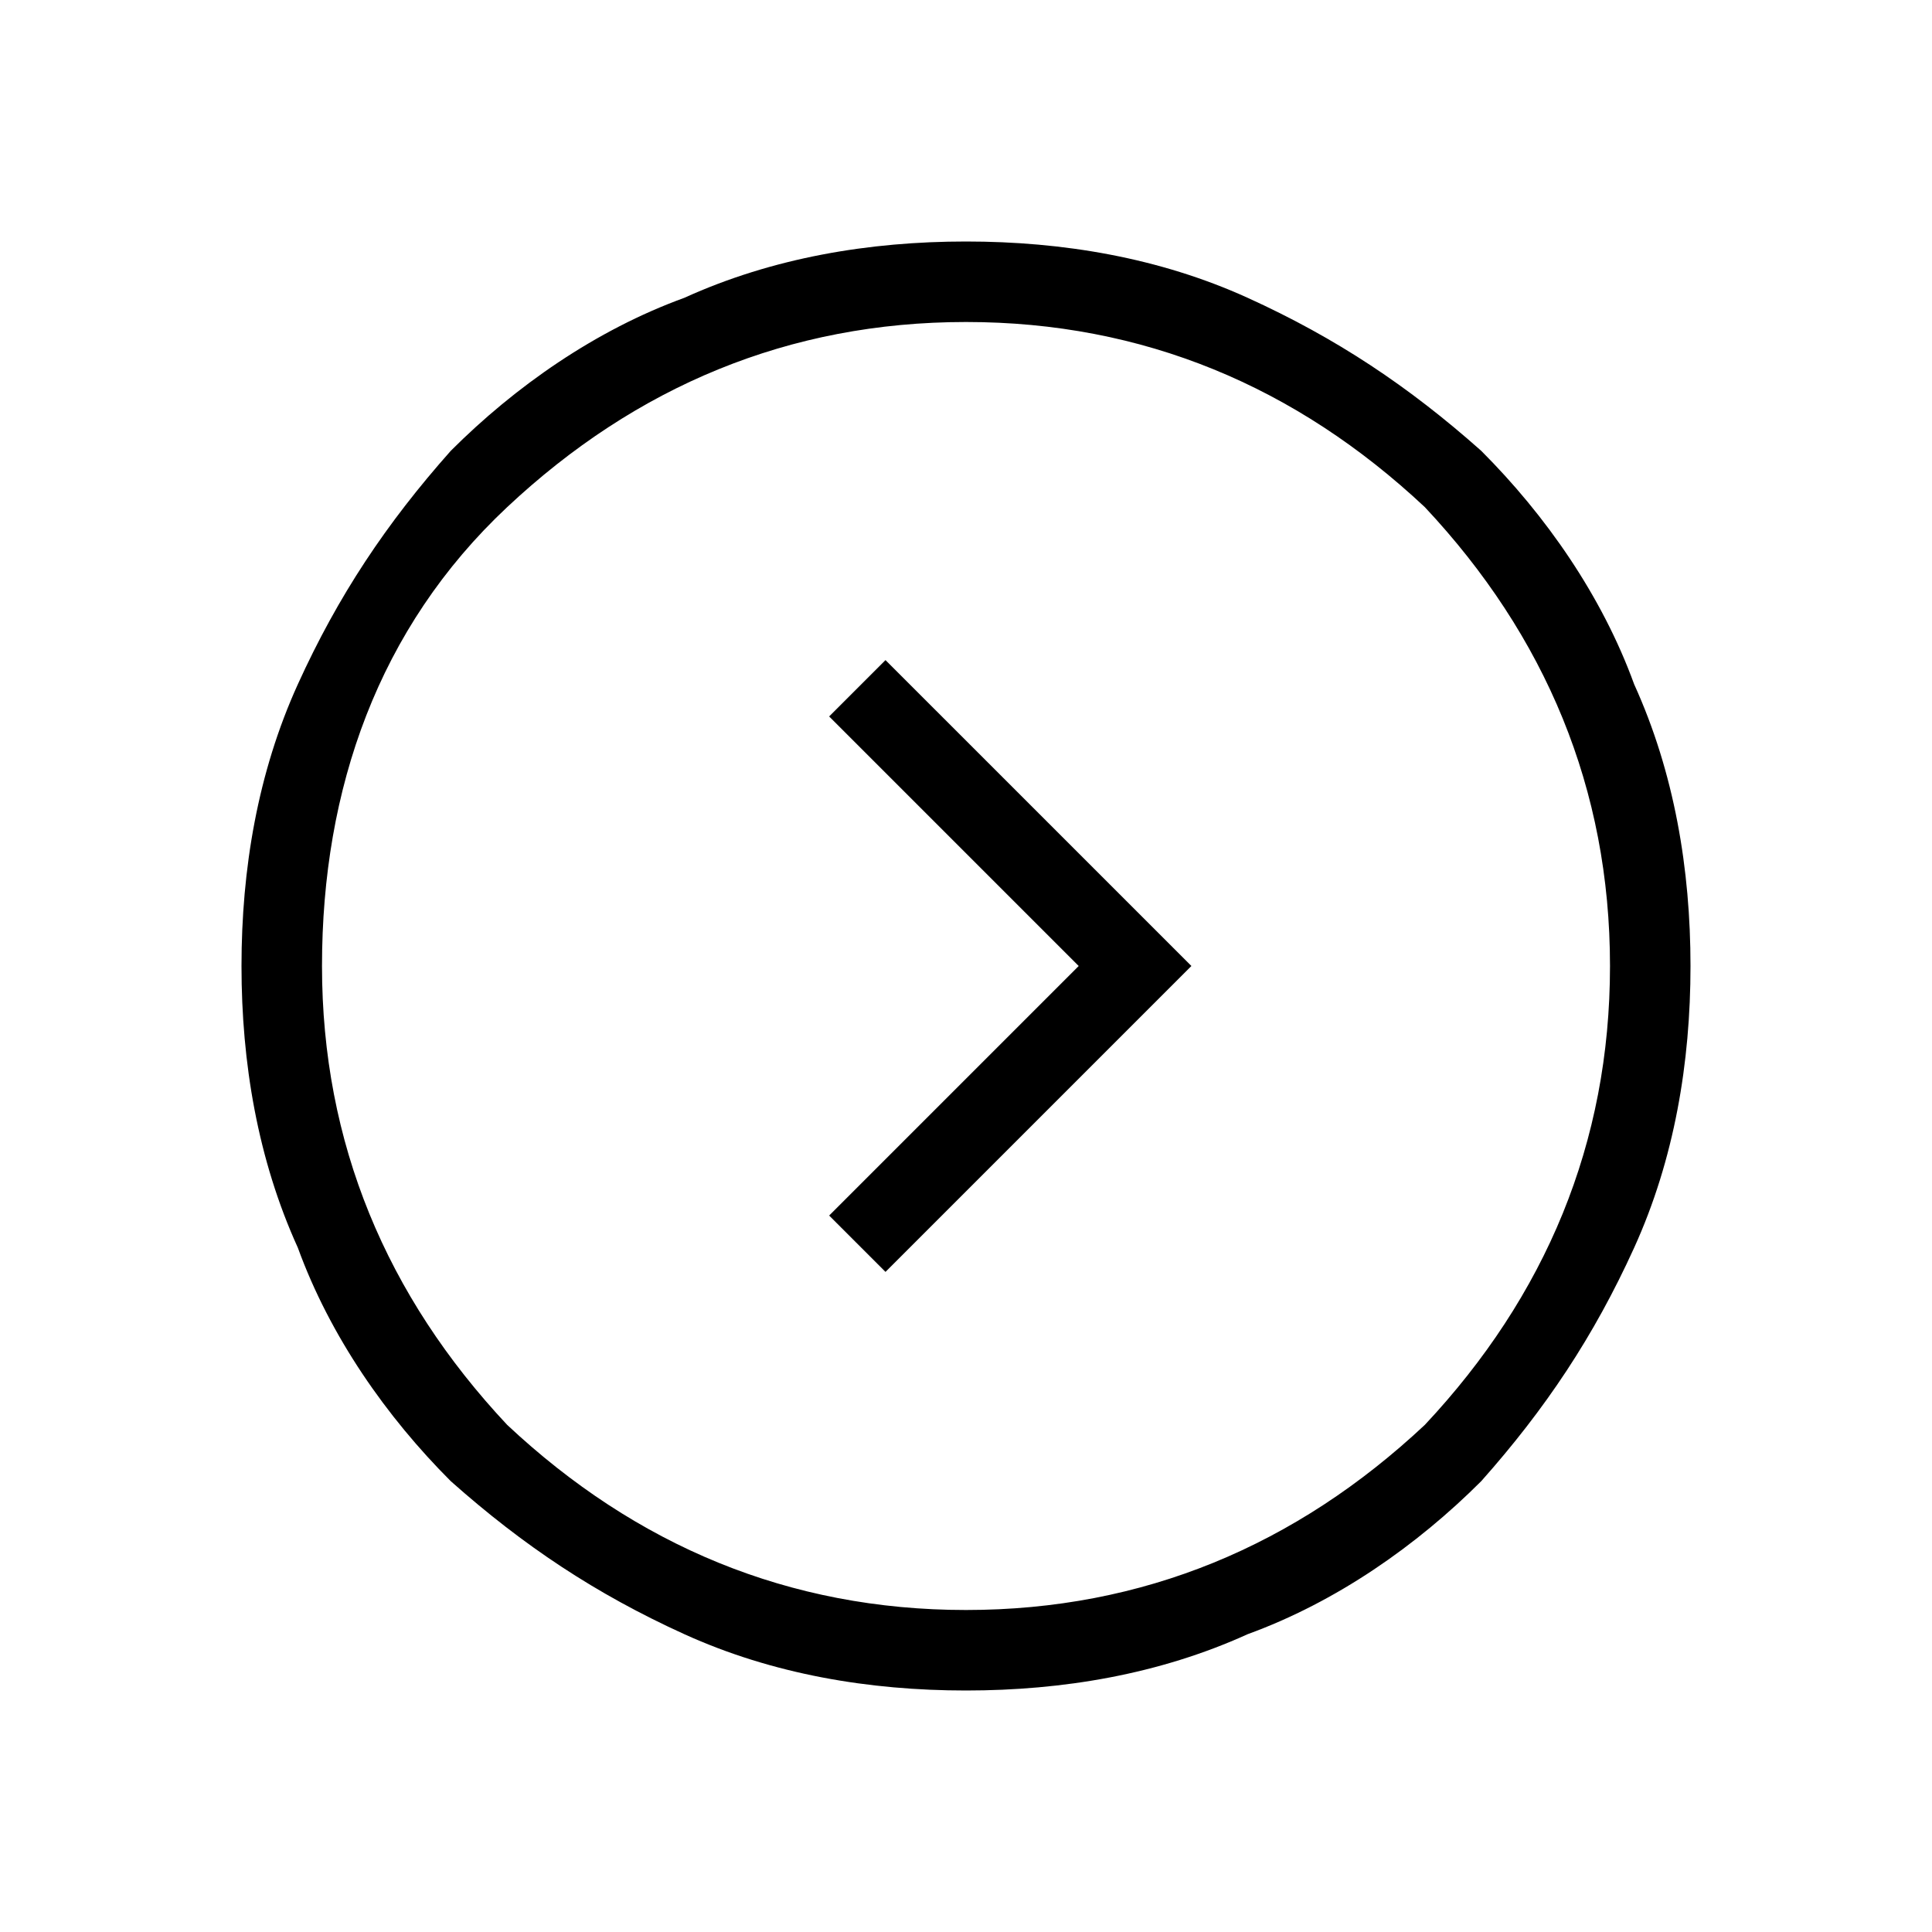
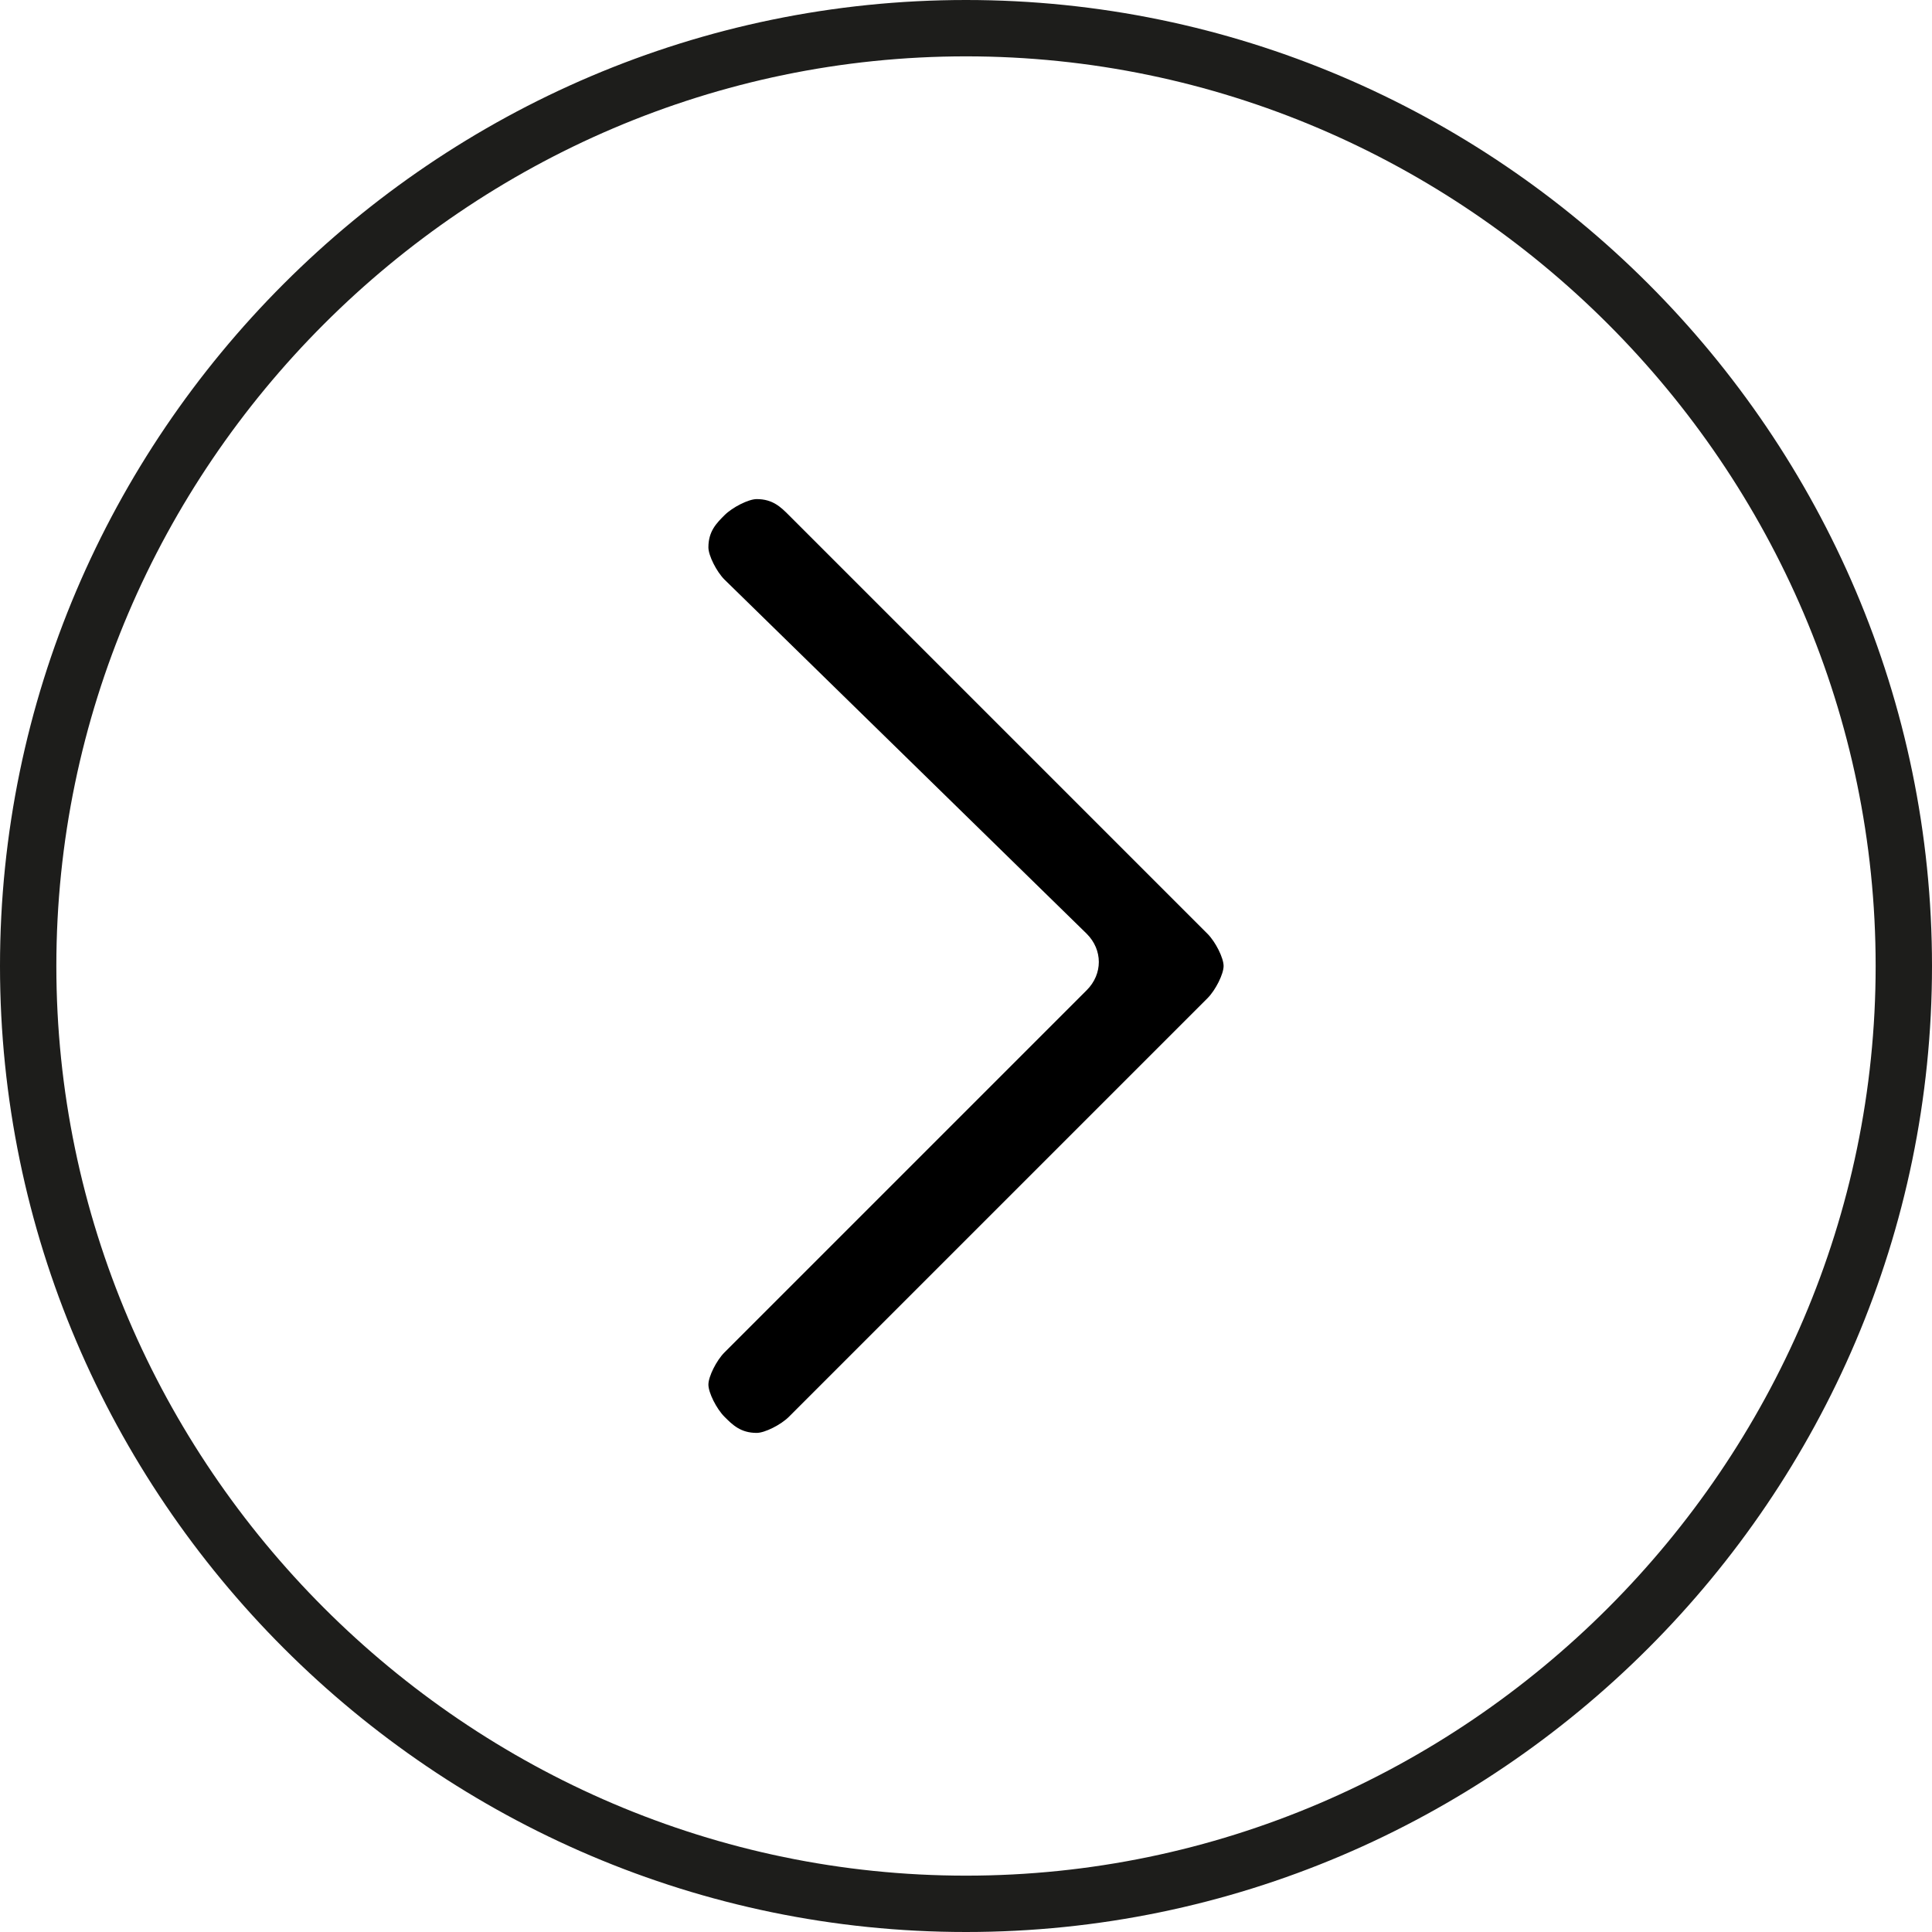
<svg xmlns="http://www.w3.org/2000/svg" version="1.1" id="Calque_1" x="0px" y="0px" viewBox="0 0 24 24" style="enable-background:new 0 0 24 24;" xml:space="preserve">
-   <path d="M14.8,12L11,8.2l-0.7,0.7l3.1,3.1l-3.1,3.1l0.7,0.7L14.8,12z M21,12c0,1.2-0.2,2.4-0.7,3.5c-0.5,1.1-1.1,2-1.9,2.9  c-0.8,0.8-1.8,1.5-2.9,1.9C14.4,20.8,13.2,21,12,21c-1.2,0-2.4-0.2-3.5-0.7c-1.1-0.5-2-1.1-2.9-1.9c-0.8-0.8-1.5-1.8-1.9-2.9  C3.2,14.4,3,13.2,3,12c0-1.2,0.2-2.4,0.7-3.5c0.5-1.1,1.1-2,1.9-2.9c0.8-0.8,1.8-1.5,2.9-1.9C9.6,3.2,10.8,3,12,3  c1.2,0,2.4,0.2,3.5,0.7c1.1,0.5,2,1.1,2.9,1.9c0.8,0.8,1.5,1.8,1.9,2.9C20.8,9.6,21,10.8,21,12z M20,12c0-2.2-0.8-4.1-2.3-5.7  C16.1,4.8,14.2,4,12,4S7.9,4.8,6.3,6.3S4,9.8,4,12s0.8,4.1,2.3,5.7C7.9,19.2,9.8,20,12,20s4.1-0.8,5.7-2.3C19.2,16.1,20,14.2,20,12z  " />
+   <style type="text/css">
+ 	.st0{fill:#1D1D1B;}
+ </style>
+   <g>
+     <path class="st0" d="M12,0.7c6.2,0,11.3,5.1,11.3,11.3S18.2,23.3,12,23.3S0.7,18.2,0.7,12S5.8,0.7,12,0.7 M12,0C5.4,0,0,5.4,0,12   s5.4,12,12,12s12-5.4,12-12S18.6,0,12,0L12,0z" />
+     <path d="M9.4,17.8c-0.2,0-0.3-0.1-0.4-0.2c-0.1-0.1-0.2-0.3-0.2-0.4s0.1-0.3,0.2-0.4l4.5-4.5c0.2-0.2,0.2-0.5,0-0.7L9,7.2   C8.9,7.1,8.8,6.9,8.8,6.8c0-0.2,0.1-0.3,0.2-0.4c0.1-0.1,0.3-0.2,0.4-0.2c0.2,0,0.3,0.1,0.4,0.2l5.2,5.2c0.1,0.1,0.2,0.3,0.2,0.4   s-0.1,0.3-0.2,0.4l-5.2,5.2C9.7,17.7,9.5,17.8,9.4,17.8z" />
+   </g>
</svg>
